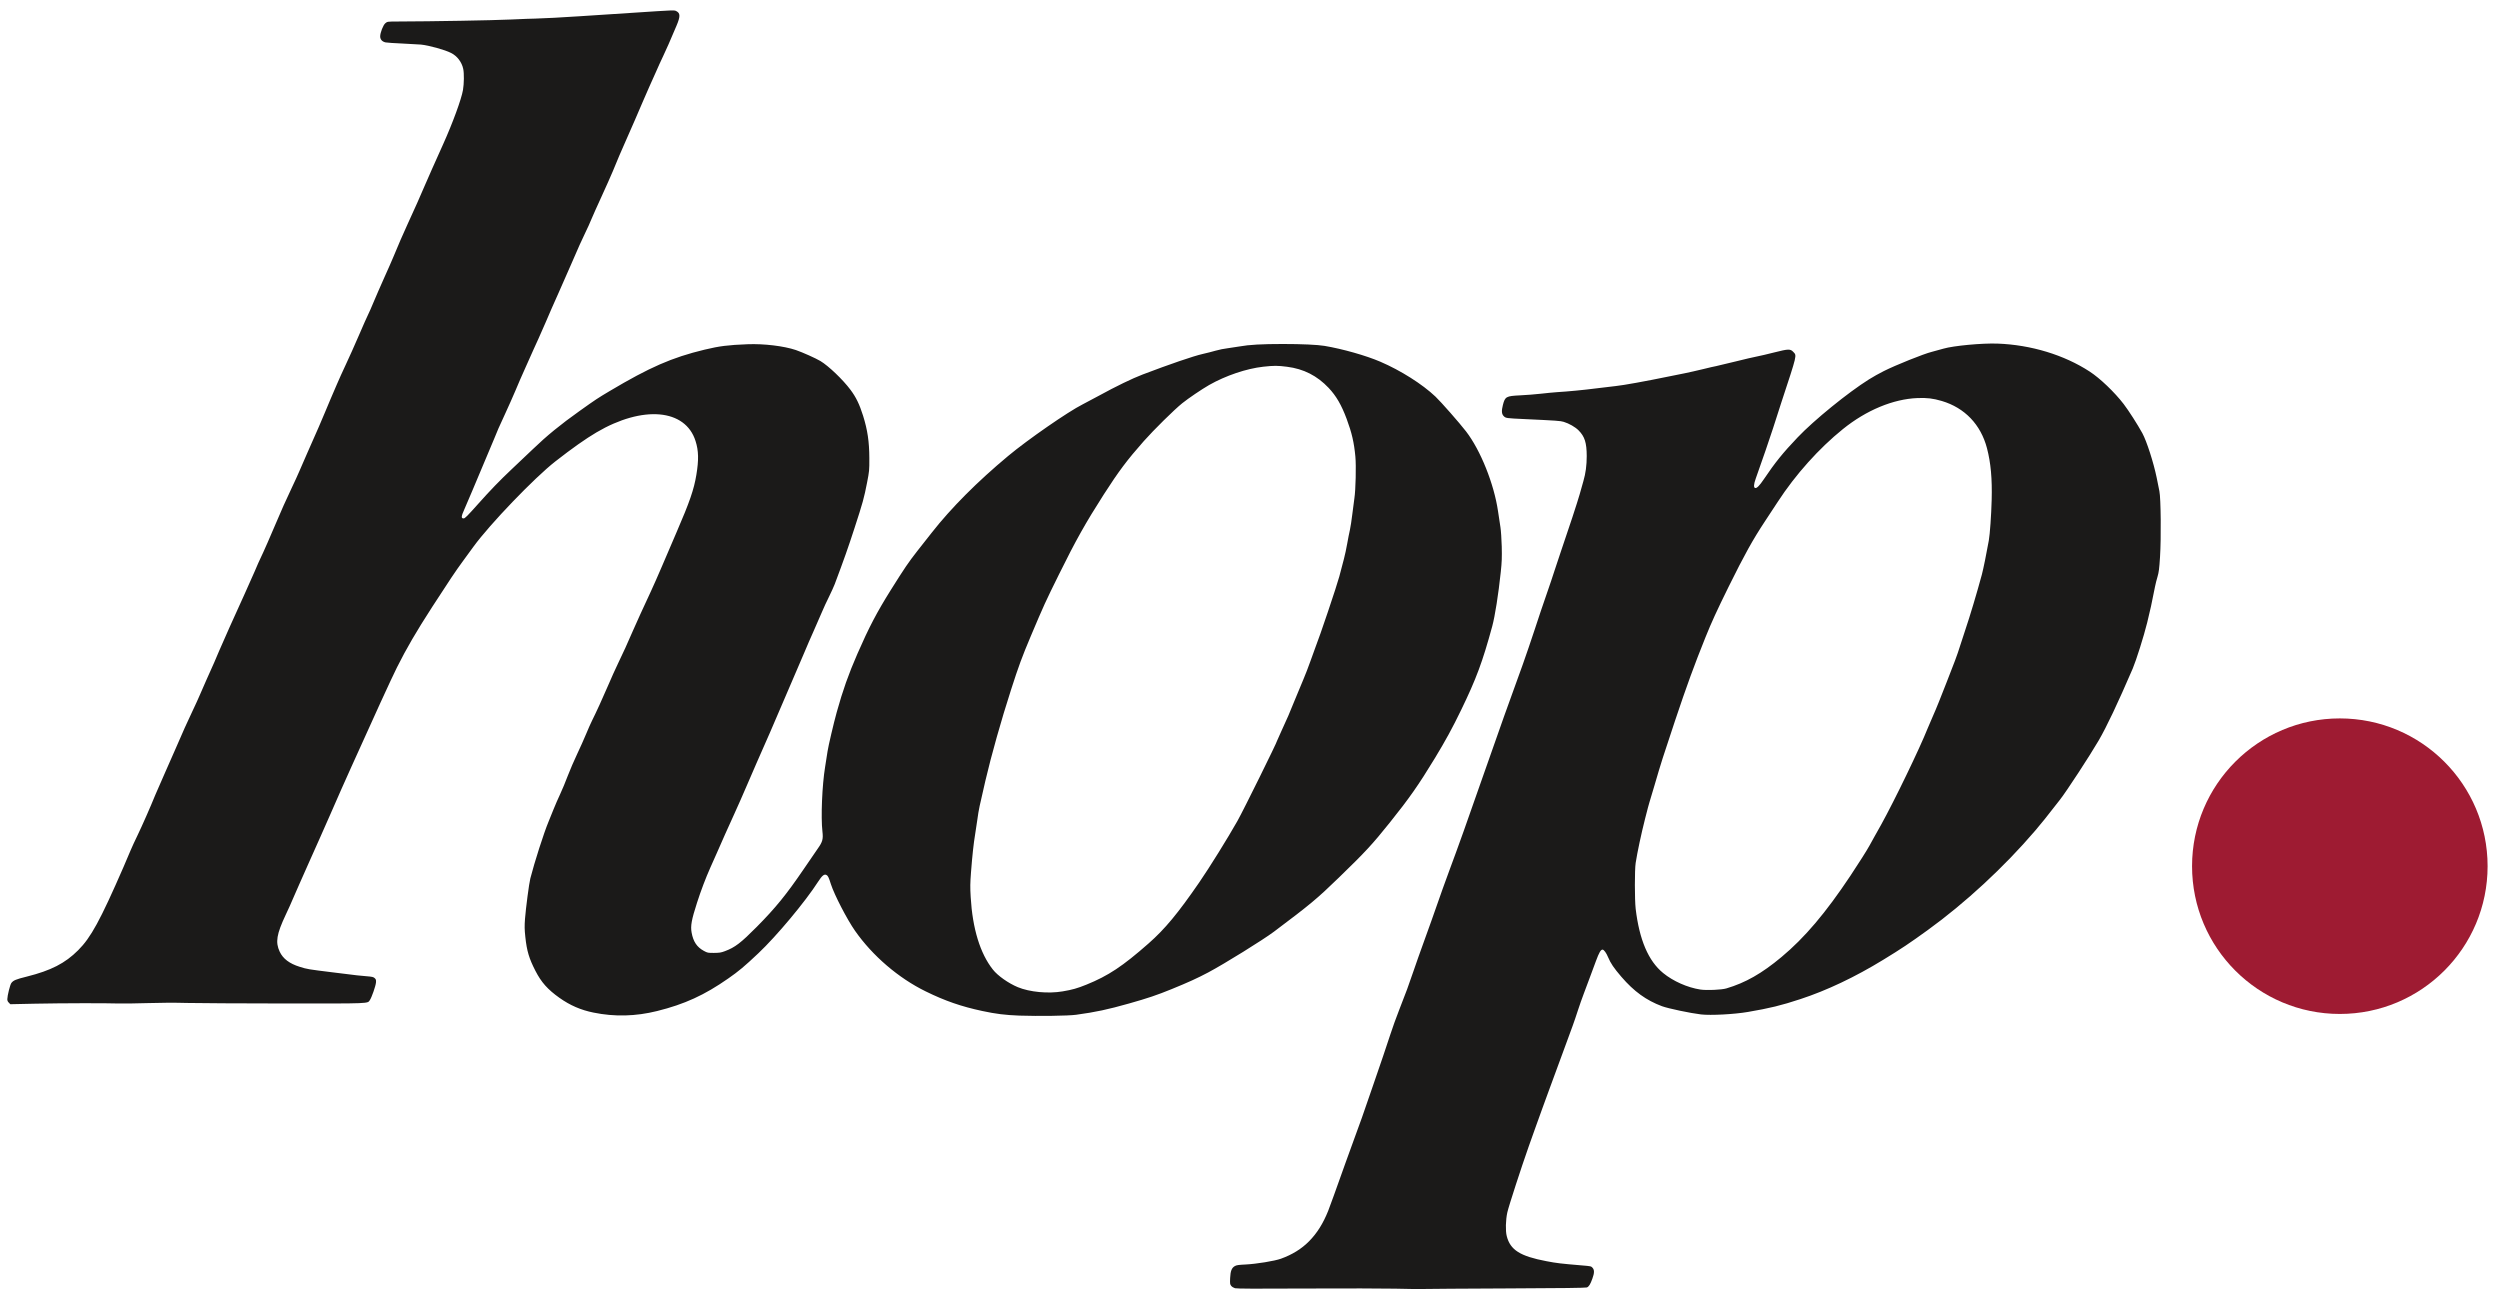
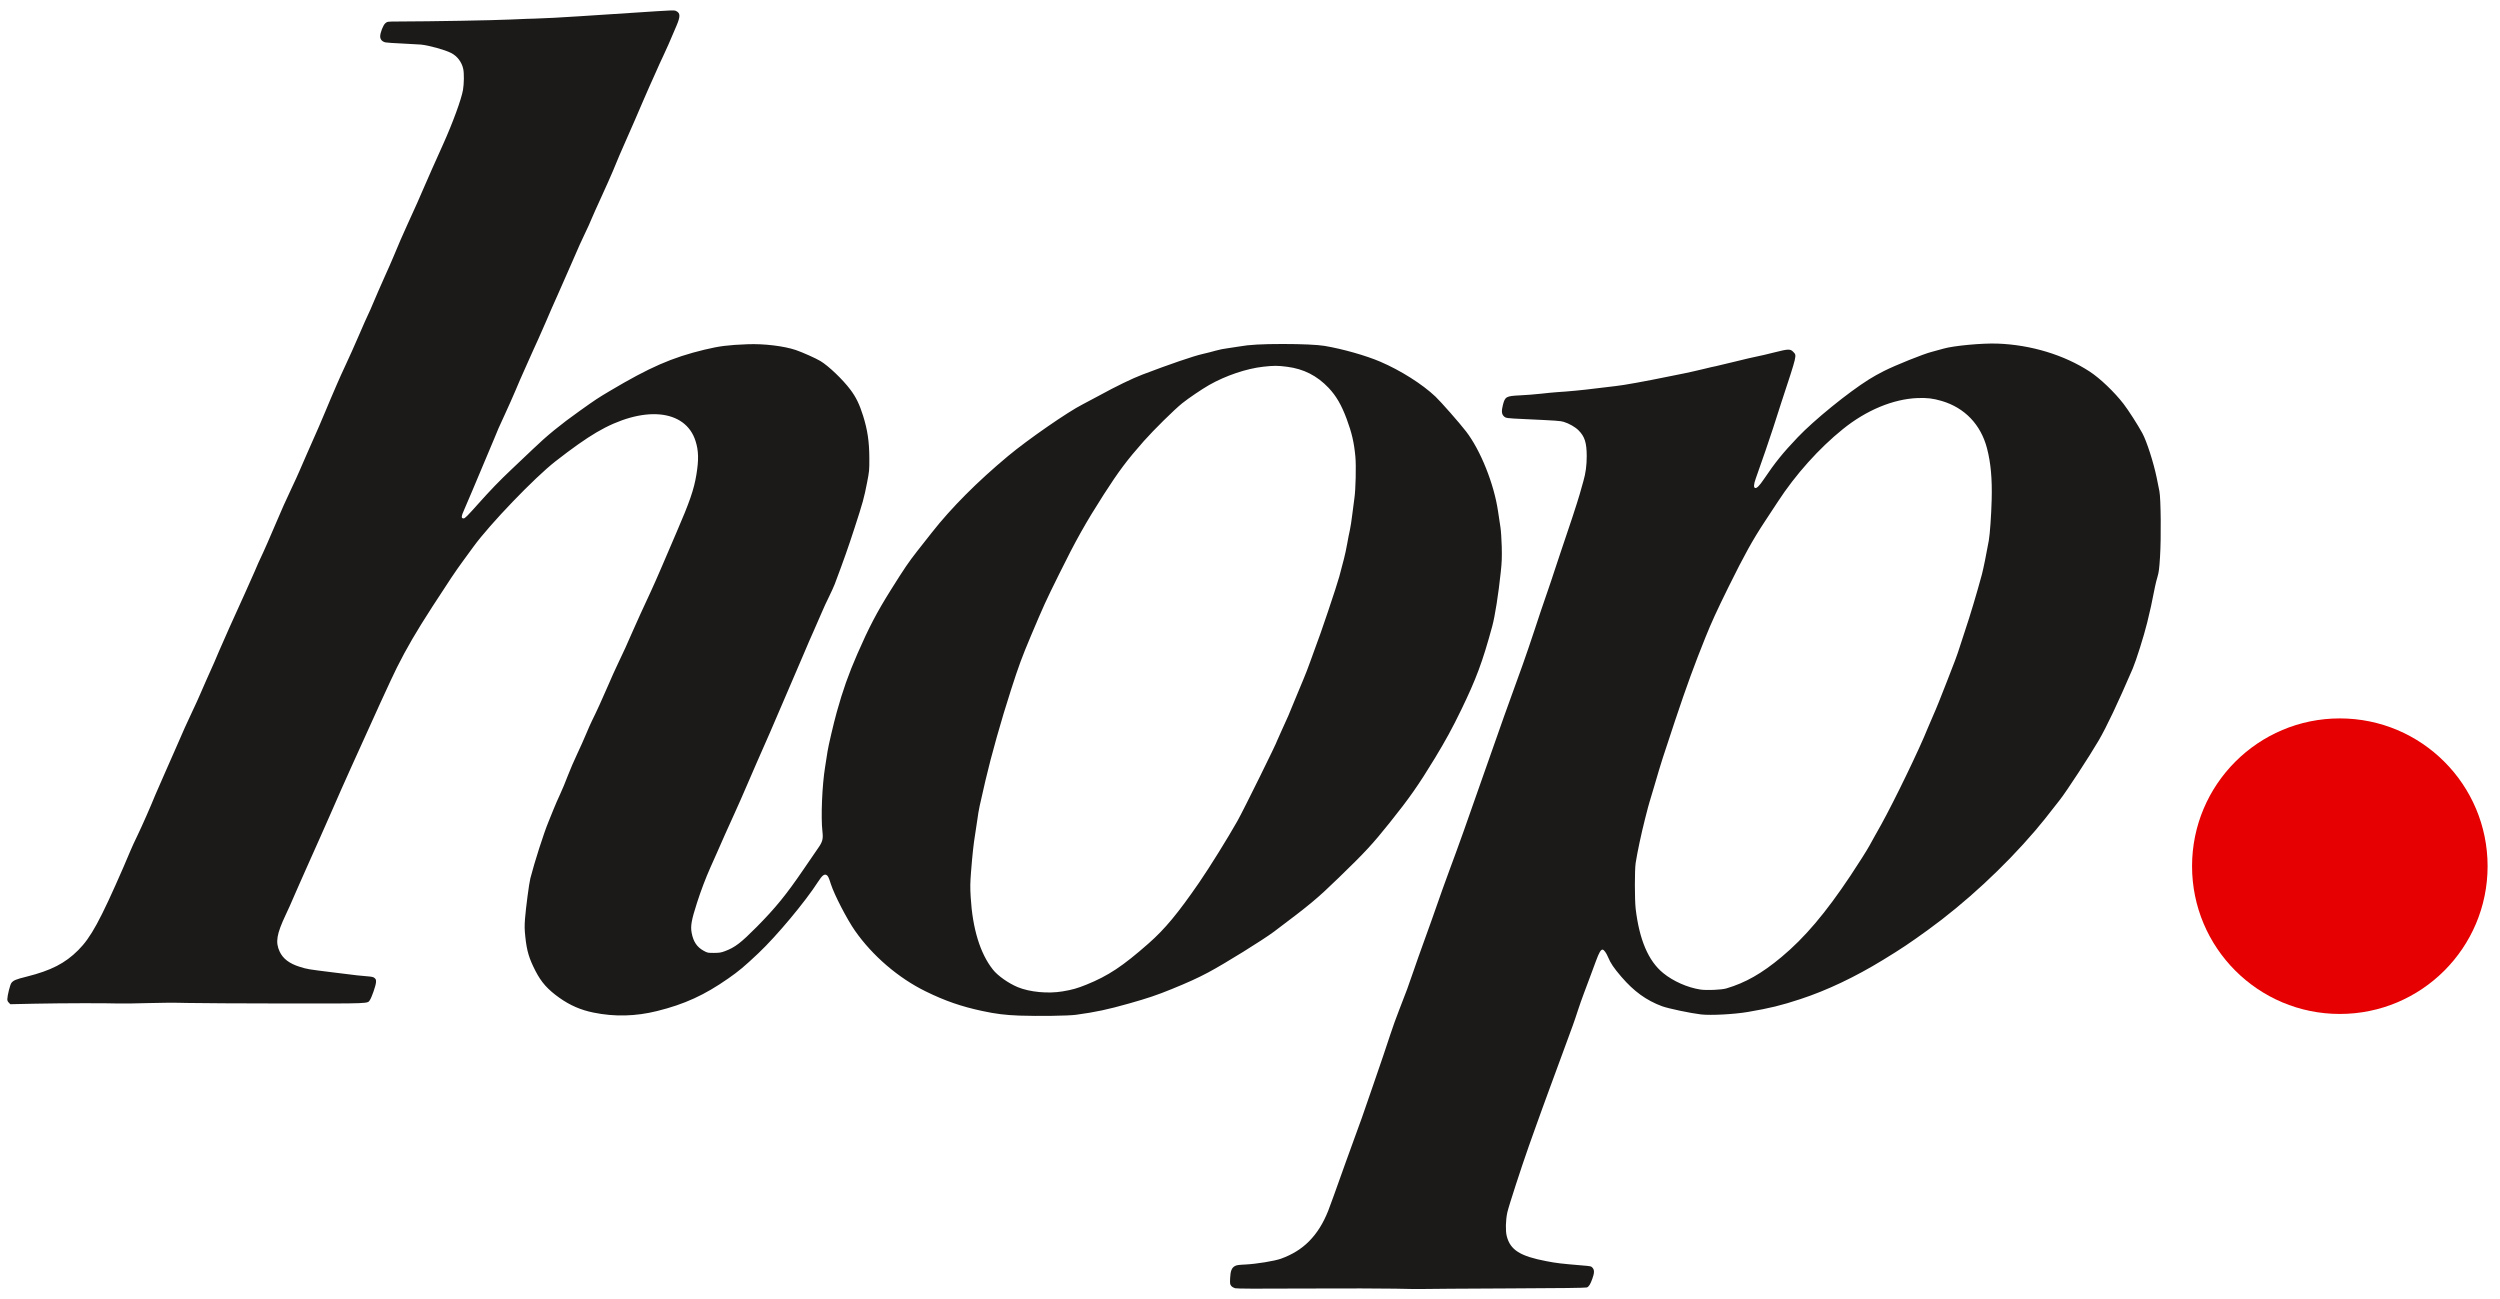
<svg xmlns="http://www.w3.org/2000/svg" viewBox="22 18 516 268">
  <path fill="#1B1A19" fill-rule="evenodd" d="M309.94,283.98C307.74,283.93 299.52,283.91 291.69,283.95C281.22,284.01 277.30,283.99 276.91,283.89C276.61,283.80 276.27,283.60 276.12,283.40C275.87,283.09 275.85,282.95 275.90,281.80C275.97,280.33 276.21,279.70 276.87,279.32C277.21,279.12 277.64,279.06 279.12,278.99C281.32,278.88 285.08,278.27 286.38,277.80C288.72,276.96 290.65,275.76 292.20,274.19C293.84,272.52 295.09,270.54 296.14,267.91C296.51,266.98 297.66,263.79 299.74,257.94C300.28,256.43 301.00,254.43 301.35,253.50C302.32,250.93 303.75,246.90 305.37,242.12C306.18,239.75 307.13,237.00 307.47,236.00C307.82,235.00 308.47,233.03 308.93,231.62C309.38,230.22 310.21,227.91 310.77,226.50C312.17,222.94 312.76,221.35 313.81,218.25C314.31,216.77 315.13,214.47 315.62,213.12C316.12,211.78 316.94,209.51 317.44,208.06C319.40,202.45 320.42,199.60 321.25,197.38C322.81,193.22 325.10,186.80 327.79,179.06C329.63,173.77 331.82,167.55 332.43,165.88C333.12,163.98 335.02,158.72 336.31,155.12C336.96,153.30 338.06,150.07 338.76,147.94C339.45,145.81 340.54,142.57 341.18,140.75C341.81,138.93 342.55,136.76 342.80,135.94C343.06,135.11 343.63,133.40 344.07,132.12C345.74,127.27 347.63,121.50 348.05,120.00C348.28,119.14 348.62,117.93 348.81,117.31C349.28,115.70 349.50,114.06 349.50,112.12C349.49,109.38 349.09,108.10 347.81,106.82C347.13,106.13 345.84,105.40 344.75,105.07C344.06,104.86 343.31,104.81 336.69,104.50C332.85,104.32 332.80,104.32 332.36,103.88C331.93,103.45 331.89,102.79 332.20,101.58C332.64,99.86 332.87,99.74 335.74,99.60C336.95,99.55 338.89,99.39 340.06,99.26C341.23,99.13 342.72,98.98 343.38,98.94C345.59,98.81 348.93,98.49 351.31,98.18C352.62,98.01 354.50,97.79 355.50,97.68C357.08,97.52 361.65,96.69 366.56,95.68C367.39,95.51 368.79,95.23 369.69,95.05C370.58,94.87 372.30,94.48 373.50,94.19C374.70,93.89 375.91,93.61 376.19,93.57C376.46,93.52 378.23,93.10 380.12,92.63C382.02,92.16 384.04,91.68 384.62,91.58C385.21,91.47 386.84,91.09 388.25,90.73C391.14,90.00 391.53,89.99 392.14,90.64C392.88,91.44 393.00,90.95 389.63,101.19C389.02,103.04 388.27,105.38 387.96,106.38C387.46,107.97 385.50,113.67 384.38,116.79C383.95,118.00 383.92,118.66 384.29,118.73C384.62,118.79 385.16,118.24 386.04,116.94C388.38,113.46 389.98,111.48 393.02,108.29C396.42,104.71 403.47,98.99 407.75,96.31C408.54,95.81 409.93,95.03 410.84,94.58C413.27,93.36 419.07,91.03 420.69,90.63C421.44,90.44 422.54,90.14 423.13,89.96C425.18,89.36 431.13,88.80 434.31,88.92C441.19,89.17 448.05,91.26 453.31,94.69C455.45,96.08 458.44,98.94 460.32,101.39C461.35,102.73 463.21,105.64 464.18,107.41C465.08,109.06 466.50,113.48 467.14,116.60C467.34,117.61 467.60,118.86 467.70,119.38C468.00,120.82 468.08,129.03 467.83,132.94C467.67,135.44 467.58,136.11 467.32,137.00C467.14,137.58 466.91,138.51 466.80,139.06C466.14,142.42 465.78,144.11 465.18,146.50C464.49,149.31 462.90,154.33 462.20,155.98C459.07,163.24 456.84,167.96 455.14,170.88C453.35,173.95 448.53,181.34 447.17,183.07C444.24,186.84 443.43,187.84 442.07,189.44C435.67,196.93 427.62,204.38 419.87,209.98C416.11,212.70 414.44,213.82 410.67,216.12C404.91,219.65 399.07,222.42 393.62,224.21C389.65,225.52 387.32,226.09 382.75,226.87C379.96,227.35 375.09,227.61 373.10,227.38C370.89,227.12 366.34,226.16 365.03,225.68C361.79,224.47 359.25,222.63 356.65,219.61C355.08,217.78 354.44,216.83 353.91,215.57C353.54,214.67 353.05,214.00 352.76,214.00C352.40,214.00 352.05,214.61 351.42,216.31C351.04,217.34 350.46,218.92 350.12,219.81C349.79,220.71 349.24,222.18 348.89,223.10C348.54,224.01 348.00,225.56 347.68,226.54C347.37,227.51 346.89,228.93 346.61,229.69C346.33,230.44 345.63,232.36 345.05,233.94C344.47,235.52 343.63,237.80 343.19,239.00C342.74,240.20 342.09,241.97 341.74,242.94C341.39,243.90 340.78,245.59 340.37,246.69C339.97,247.79 339.32,249.59 338.93,250.69C338.54,251.79 337.91,253.56 337.53,254.62C336.02,258.89 333.38,267.01 333.11,268.25C332.77,269.80 332.71,272.04 332.99,273.12C333.71,275.99 335.75,277.28 341.19,278.31C343.34,278.72 344.09,278.81 348.49,279.18C350.34,279.33 350.43,279.35 350.71,279.68C351.10,280.13 351.09,280.75 350.67,281.90C350.25,283.09 349.95,283.56 349.53,283.73C349.29,283.82 344.20,283.89 333.19,283.93C324.39,283.97 316.46,284.02 315.56,284.05C314.67,284.07 312.14,284.04 309.94,283.98ZM232.38,227.62C229.48,227.51 227.54,227.27 224.75,226.67C220.44,225.75 217.07,224.59 213.06,222.62C207.44,219.87 202.09,215.28 198.48,210.12C196.85,207.80 194.21,202.70 193.50,200.50C193.05,199.08 192.90,198.77 192.59,198.60C192.12,198.35 191.68,198.71 190.86,199.98C188.22,204.10 182.30,211.19 178.52,214.76C175.64,217.48 174.48,218.45 172.31,219.96C167.40,223.39 163.30,225.27 157.62,226.68C153.19,227.78 148.85,227.89 144.51,227.00C141.88,226.47 139.67,225.51 137.48,223.96C135.04,222.23 133.73,220.75 132.52,218.40C131.20,215.83 130.74,214.30 130.43,211.40C130.26,209.79 130.25,209.19 130.36,207.65C130.54,205.37 131.20,200.32 131.46,199.31C132.29,196.04 134.26,189.89 135.20,187.64C135.44,187.05 135.92,185.87 136.26,185.02C136.60,184.17 137.21,182.77 137.62,181.90C138.03,181.03 138.74,179.33 139.19,178.12C139.65,176.92 140.52,174.90 141.13,173.62C141.73,172.35 142.57,170.48 142.99,169.46C143.41,168.44 143.96,167.20 144.21,166.71C145.02,165.10 146.50,161.86 147.56,159.38C148.13,158.03 149.03,156.04 149.56,154.94C150.70,152.58 151.47,150.88 152.58,148.31C153.38,146.47 154.71,143.56 156.37,140.00C156.84,139.00 157.85,136.70 158.63,134.88C159.40,133.05 160.77,129.88 161.66,127.81C164.33,121.64 165.23,119.05 165.73,116.00C166.24,112.91 166.20,111.04 165.56,109.03C163.47,102.39 154.67,101.62 145.12,107.24C142.87,108.57 140.15,110.48 136.62,113.24C132.33,116.59 123.11,126.18 119.74,130.81C119.34,131.36 118.35,132.71 117.55,133.81C116.04,135.87 114.80,137.72 111.22,143.25C107.89,148.41 105.94,151.75 103.92,155.78C102.81,157.99 98.93,166.48 94.51,176.31C94.05,177.34 93.10,179.45 92.41,181.00C91.71,182.55 90.75,184.74 90.27,185.88C89.79,187.01 88.79,189.26 88.06,190.88C87.32,192.49 86.26,194.88 85.69,196.19C85.12,197.49 84.25,199.46 83.75,200.56C83.25,201.66 82.65,203.04 82.41,203.62C82.17,204.21 81.54,205.62 81.00,206.75C79.08,210.83 78.81,212.46 79.73,214.43C80.41,215.88 81.74,216.89 83.86,217.55C85.42,218.04 85.56,218.06 90.56,218.68C93.11,218.99 95.41,219.28 95.69,219.31C95.96,219.35 96.83,219.43 97.60,219.49C98.83,219.59 99.06,219.64 99.34,219.89C99.61,220.15 99.64,220.27 99.60,220.81C99.53,221.54 98.71,223.89 98.34,224.42C97.82,225.16 98.72,225.13 80.85,225.12C71.82,225.11 62.69,225.06 60.56,225.01C58.09,224.94 55.15,224.95 52.44,225.04C50.10,225.11 47.40,225.15 46.44,225.12C43.68,225.03 34.93,225.05 29.28,225.16L24.13,225.27L23.82,224.95C23.60,224.74 23.50,224.50 23.51,224.22C23.52,223.50 24.08,221.24 24.34,220.90C24.75,220.35 25.26,220.13 27.53,219.57C32.54,218.31 35.44,216.82 38.13,214.13C40.76,211.51 42.68,207.99 47.47,197.00C48.05,195.66 48.73,194.08 48.96,193.50C49.20,192.92 49.85,191.51 50.40,190.38C51.31,188.49 53.06,184.54 54.06,182.06C54.29,181.51 55.16,179.52 56.00,177.62C56.84,175.73 57.79,173.57 58.12,172.81C59.98,168.53 60.46,167.44 61.62,165.00C62.32,163.52 63.06,161.91 63.26,161.41C63.46,160.91 64.05,159.56 64.57,158.41C65.82,155.66 66.81,153.40 67.25,152.30C67.66,151.29 70.78,144.32 72.56,140.44C73.22,138.99 74.14,136.94 74.59,135.88C75.04,134.81 75.57,133.60 75.78,133.19C76.22,132.32 78.12,127.99 79.00,125.88C79.87,123.79 81.12,120.98 82.25,118.62C82.79,117.49 83.49,115.97 83.79,115.25C84.10,114.53 84.81,112.90 85.37,111.62C87.43,106.99 88.55,104.41 89.07,103.12C89.36,102.40 89.88,101.17 90.22,100.38C90.56,99.58 91.16,98.20 91.54,97.31C91.92,96.41 92.75,94.58 93.38,93.24C94.01,91.91 95.22,89.20 96.07,87.23C96.91,85.27 97.78,83.31 98.00,82.88C98.22,82.45 98.72,81.30 99.12,80.33C99.52,79.36 100.51,77.10 101.31,75.31C102.11,73.53 102.96,71.61 103.18,71.06C104.39,68.14 104.97,66.80 106.19,64.12C107.92,60.34 108.45,59.16 109.56,56.56C110.44,54.52 111.61,51.88 113.48,47.73C115.43,43.40 117.23,38.49 117.56,36.58C117.78,35.27 117.81,33.16 117.61,32.22C117.31,30.81 116.36,29.56 115.10,28.93C113.83,28.28 110.59,27.38 108.88,27.20C108.50,27.16 106.81,27.07 105.12,26.99C103.44,26.92 101.84,26.81 101.57,26.75C100.87,26.59 100.47,26.14 100.47,25.51C100.47,24.75 101.08,23.19 101.52,22.81C101.95,22.45 101.95,22.45 104.00,22.44C111.31,22.42 123.75,22.20 127.38,22.03C129.82,21.92 132.09,21.83 132.44,21.84C132.78,21.84 134.55,21.76 136.38,21.67C139.42,21.50 141.97,21.34 152.75,20.63C161.26,20.07 161.16,20.07 161.60,20.30C162.43,20.73 162.44,21.40 161.63,23.31C160.07,26.98 159.70,27.83 158.94,29.44C158.48,30.40 157.75,32.00 157.32,33.00C156.88,34.00 156.32,35.26 156.06,35.81C155.81,36.36 155.22,37.71 154.75,38.81C153.68,41.33 152.37,44.34 151.19,47.00C150.14,49.36 149.51,50.83 148.50,53.31C148.10,54.27 147.06,56.61 146.19,58.50C145.32,60.39 144.36,62.54 144.05,63.28C143.75,64.02 143.27,65.09 142.98,65.66C142.36,66.90 141.04,69.83 139.88,72.56C139.41,73.66 138.26,76.28 137.32,78.38C136.38,80.47 135.19,83.17 134.69,84.38C134.18,85.58 133.50,87.12 133.18,87.81C132.86,88.50 132.39,89.54 132.13,90.12C131.87,90.71 131.11,92.40 130.45,93.88C129.78,95.35 128.85,97.50 128.38,98.64C127.90,99.78 126.92,101.98 126.20,103.54C125.47,105.10 124.88,106.40 124.88,106.43C124.88,106.46 124.49,107.41 124.01,108.53C122.66,111.71 120.84,116.04 119.50,119.25C118.82,120.87 118.09,122.58 117.87,123.06C117.18,124.59 117.14,125.00 117.69,125.00C117.97,125.00 118.41,124.56 120.75,121.94C123.21,119.18 125.16,117.16 127.62,114.84C129.17,113.38 131.14,111.51 132.00,110.69C134.84,107.95 137.72,105.60 141.62,102.83C145.03,100.40 145.39,100.17 147.81,98.73C156.12,93.79 160.67,91.80 167.42,90.17C170.50,89.43 172.23,89.21 176.31,89.05C179.69,88.92 183.81,89.42 186.27,90.25C187.66,90.73 190.37,91.94 191.34,92.52C193.03,93.54 195.95,96.33 197.53,98.44C198.68,99.97 199.40,101.45 200.14,103.81C201.06,106.75 201.42,109.16 201.43,112.56C201.44,115.11 201.42,115.26 200.96,117.62C200.33,120.84 200.12,121.62 198.35,127.06C197.07,131.01 196.19,133.50 194.29,138.56C194.11,139.04 193.58,140.20 193.12,141.14C192.65,142.07 191.98,143.53 191.62,144.39C191.27,145.24 190.51,146.98 189.93,148.26C189.36,149.53 188.52,151.46 188.07,152.55C187.62,153.63 186.78,155.59 186.20,156.91C185.62,158.23 184.35,161.20 183.37,163.50C181.75,167.32 180.15,171.00 178.15,175.50C177.74,176.43 176.82,178.54 176.12,180.19C175.42,181.84 174.25,184.48 173.53,186.06C172.17,189.04 171.04,191.56 170.01,193.94C169.68,194.69 169.05,196.10 168.62,197.06C167.65,199.24 166.65,201.87 165.87,204.31C164.72,207.87 164.50,209.12 164.75,210.49C165.09,212.36 165.84,213.48 167.27,214.26C168.03,214.67 168.11,214.69 169.38,214.68C170.49,214.67 170.83,214.62 171.62,214.32C173.71,213.54 174.90,212.63 178.22,209.28C182.10,205.36 184.32,202.62 187.85,197.44C189.06,195.65 190.41,193.69 190.83,193.09C191.78,191.75 191.93,191.18 191.75,189.62C191.41,186.71 191.68,180.09 192.30,176.31C192.53,174.87 192.76,173.41 192.81,173.06C192.95,172.05 194.08,167.23 194.70,165.00C195.96,160.47 197.14,157.13 198.97,152.94C201.32,147.55 202.99,144.36 205.84,139.81C208.79,135.11 209.49,134.09 211.33,131.73C212.28,130.52 213.63,128.81 214.33,127.92C218.33,122.82 223.76,117.38 230.06,112.13C234.12,108.74 242.47,102.96 245.44,101.47C246.06,101.16 247.60,100.33 248.88,99.64C252.32,97.75 255.71,96.11 257.81,95.31C263.37,93.19 268.33,91.49 270.23,91.06C271.03,90.88 272.25,90.57 272.94,90.37C273.62,90.17 274.72,89.95 275.38,89.88C276.03,89.80 277.15,89.63 277.88,89.50C279.76,89.15 282.48,89.00 286.79,89.00C290.67,89.00 293.94,89.15 295.38,89.39C299.12,90.02 303.92,91.38 306.88,92.65C311.10,94.46 315.56,97.28 318.28,99.86C319.40,100.92 323.24,105.29 324.59,107.04C327.58,110.92 330.37,117.88 331.19,123.50C331.36,124.63 331.58,126.12 331.69,126.81C331.80,127.50 331.92,129.30 331.96,130.81C332.01,133.10 331.98,133.98 331.76,136.06C331.27,140.70 330.56,145.18 330.00,147.25C328.00,154.61 326.69,158.13 323.57,164.56C321.77,168.28 320.37,170.84 318.15,174.50C314.77,180.06 312.87,182.77 308.83,187.81C305.26,192.27 303.79,193.86 298.37,199.11C293.79,203.55 292.50,204.62 284.93,210.31C282.69,211.99 274.71,216.94 271.38,218.71C269.11,219.91 267.25,220.76 263.81,222.16C260.82,223.38 258.93,224.02 255.04,225.12C250.61,226.37 248.20,226.89 244.10,227.45C242.48,227.67 236.32,227.76 232.38,227.62ZM241.33,222.62C243.31,222.29 244.36,221.99 246.24,221.23C250.76,219.40 253.72,217.43 259.06,212.73C262.43,209.77 265.14,206.50 269.53,200.12C271.66,197.02 275.42,190.97 277.41,187.44C278.67,185.20 285.62,171.12 285.62,170.82C285.62,170.77 286.00,169.93 286.45,168.96C287.50,166.73 288.29,164.90 289.40,162.12C289.88,160.92 290.61,159.18 291.01,158.25C291.41,157.32 292.07,155.61 292.48,154.44C292.89,153.27 293.35,152.00 293.50,151.62C294.36,149.49 297.94,138.86 298.43,137.00C298.74,135.80 299.17,134.16 299.39,133.35C299.60,132.55 299.91,131.12 300.07,130.17C300.24,129.22 300.48,127.96 300.62,127.38C300.75,126.79 300.98,125.33 301.12,124.12C301.26,122.92 301.45,121.43 301.55,120.81C301.81,119.14 301.93,114.13 301.75,112.25C301.48,109.34 301.02,107.34 299.95,104.46C298.86,101.55 297.80,99.73 296.23,98.06C293.85,95.55 291.07,94.13 287.64,93.70C285.72,93.45 284.94,93.45 282.74,93.69C279.26,94.08 275.02,95.51 271.56,97.47C270.03,98.35 267.32,100.18 266.00,101.24C264.34,102.58 260.17,106.69 258.07,109.06C254.64,112.94 252.91,115.25 249.82,120.06C246.06,125.93 244.03,129.55 240.57,136.56C237.74,142.29 237.48,142.85 234.75,149.31C232.94,153.61 232.26,155.44 230.68,160.36C228.66,166.61 226.61,173.90 225.39,179.12C224.16,184.39 223.99,185.21 223.75,187.00C223.62,188.00 223.40,189.46 223.26,190.25C222.96,192.05 222.70,194.39 222.42,197.97C222.24,200.35 222.23,201.10 222.35,203.16C222.73,209.68 224.30,214.80 226.94,218.13C227.93,219.39 230.13,220.94 232.07,221.75C234.53,222.77 238.35,223.13 241.33,222.62ZM378.32,222.01C382.27,220.84 385.63,218.93 389.69,215.54C394.48,211.55 398.81,206.44 403.93,198.75C405.60,196.24 407.38,193.43 407.88,192.50C408.37,191.57 408.82,190.76 408.88,190.69C408.93,190.62 409.55,189.52 410.25,188.25C413.03,183.23 418.21,172.51 419.85,168.38C420.06,167.86 420.52,166.79 420.87,166.00C421.22,165.21 421.83,163.78 422.21,162.81C422.59,161.85 423.31,160.02 423.81,158.75C425.21,155.23 426.06,152.95 426.50,151.50C426.72,150.78 427.21,149.29 427.58,148.19C428.60,145.18 430.04,140.36 431.06,136.58C431.34,135.53 432.04,132.12 432.49,129.56C432.72,128.27 433.00,124.31 433.08,121.19C433.20,116.82 432.90,113.52 432.11,110.50C430.83,105.63 427.53,102.17 422.78,100.76C420.97,100.23 419.74,100.08 417.76,100.16C412.75,100.36 407.22,102.66 402.38,106.56C397.44,110.54 392.58,115.96 388.92,121.59C388.26,122.61 387.08,124.39 386.31,125.56C383.75,129.44 382.07,132.47 378.78,139.12C376.28,144.20 375.27,146.41 374.00,149.56C371.69,155.30 370.13,159.57 367.75,166.69C365.26,174.14 364.83,175.49 363.50,180.06C362.94,181.98 362.46,183.59 362.43,183.64C362.40,183.69 362.00,185.18 361.55,186.96C360.76,190.07 359.94,193.92 359.60,196.12C359.38,197.53 359.39,203.71 359.60,205.56C360.36,211.97 362.22,216.34 365.27,218.83C367.33,220.52 370.29,221.83 372.94,222.24C374.23,222.44 377.31,222.31 378.32,222.01Z" />
-   <circle cx="504.94" cy="196.78" r="30.50" fill="#9E1B32" />
+   <circle cx="504.94" cy="196.78" r="30.50" fill="#E60001" />
</svg>
